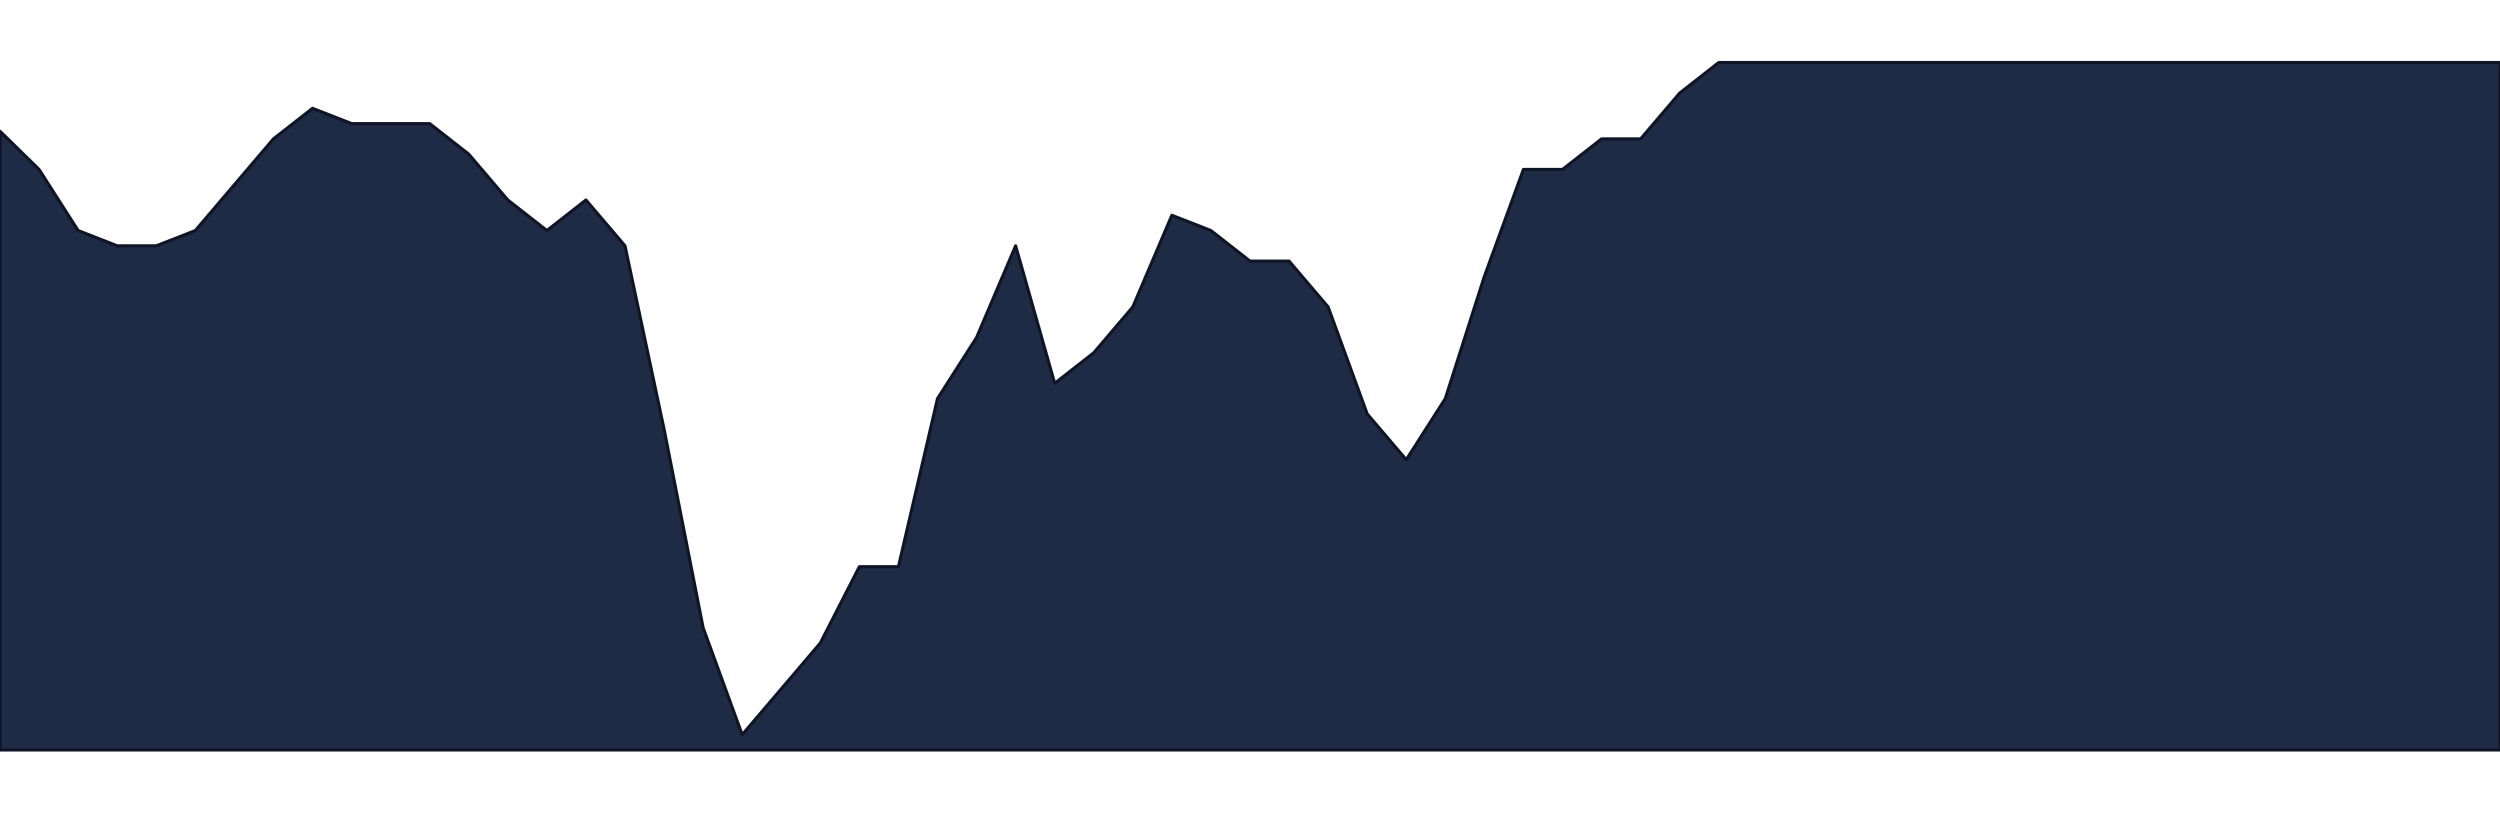
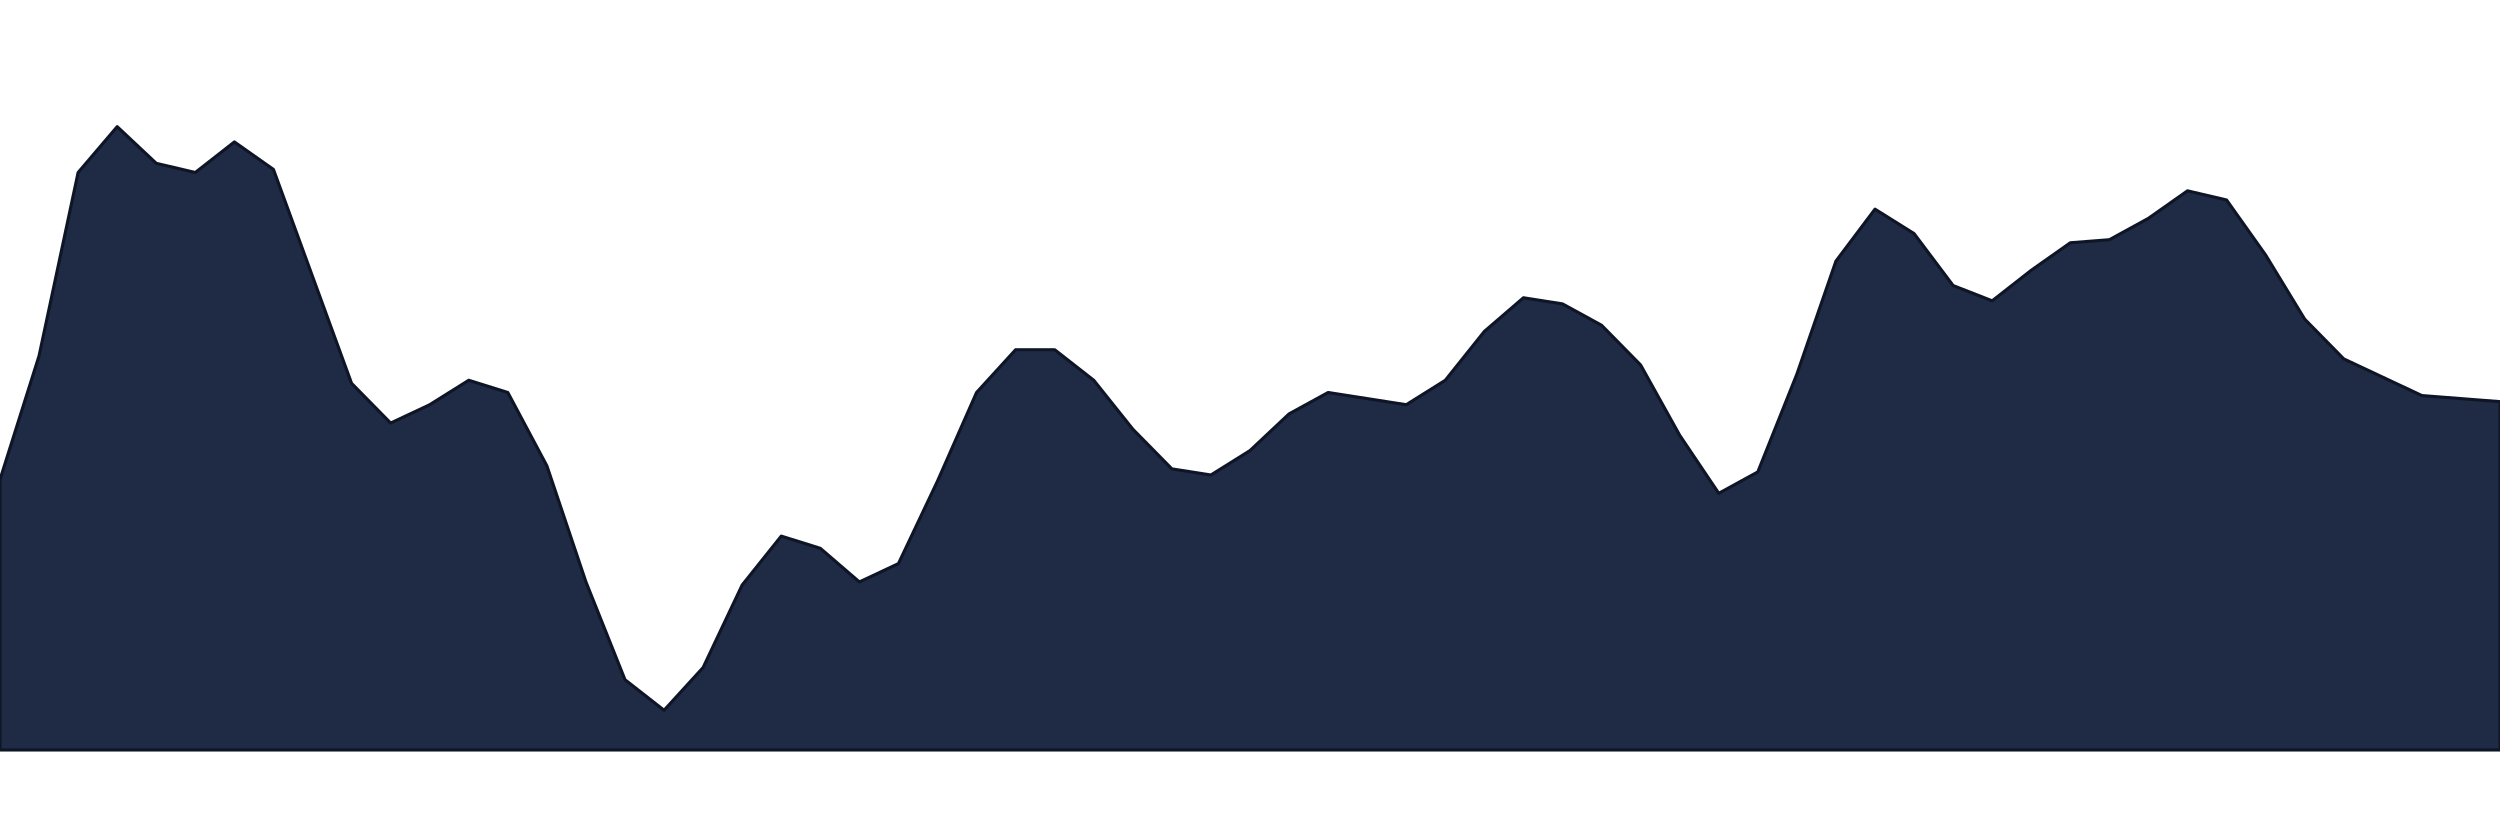
<svg xmlns="http://www.w3.org/2000/svg" viewBox="0 0 1200 400" role="img" aria-label="Silhouette of spk-5.9 from S">
-   <path d="M0 360 L0 63 L18.75 81.33 L37.5 110.67 L56.25 118 L75 118 L93.75 110.67 L112.5 88.67 L131.25 66.67 L150 52 L168.75 59.33 L187.5 59.33 L206.25 59.33 L225 74 L243.75 96 L262.5 110.67 L281.25 96 L300 118 L318.75 206 L337.5 301.33 L356.25 352.67 L375 330.67 L393.75 308.67 L412.5 272 L431.25 272 L450 191.33 L468.75 162 L487.5 118 L506.25 184 L525 169.33 L543.75 147.33 L562.5 103.33 L581.25 110.67 L600 125.33 L618.75 125.33 L637.5 147.33 L656.25 198.67 L675 220.67 L693.75 191.33 L712.5 132.67 L731.25 81.33 L750 81.33 L768.75 66.67 L787.5 66.67 L806.25 44.67 L825 30 L843.75 30 L862.5 30 L881.25 30 L900 30 L918.75 30 L937.5 30 L956.25 30 L975 30 L993.75 30 L1012.5 30 L1031.25 30 L1050 30 L1068.75 30 L1087.5 30 L1106.25 30 L1125 30 L1143.75 30 L1162.5 30 L1200 30 L1200 360 L1200 360 L0 360 Z" fill="#1f2a44" fill-opacity="1" stroke="#0e1526" stroke-width="1.5" stroke-linejoin="round" />
+   <path d="M0 360 L0 230.2 L18.75 170.8 L37.5 82.8 L56.25 60.8 L75 78.4 L93.75 82.8 L112.5 68.13 L131.25 81.33 L150 132.67 L168.75 184 L187.5 203.07 L206.25 194.27 L225 182.53 L243.75 188.4 L262.5 223.6 L281.25 279.33 L300 326.27 L318.75 340.93 L337.5 320.4 L356.25 280.8 L375 257.33 L393.75 263.2 L412.5 279.33 L431.25 270.53 L450 230.93 L468.75 188.4 L487.5 167.87 L506.25 167.87 L525 182.53 L543.75 206 L562.5 225.07 L581.25 228 L600 216.27 L618.75 198.67 L637.5 188.4 L656.25 191.33 L675 194.27 L693.75 182.53 L712.5 159.07 L731.25 142.93 L750 145.87 L768.75 156.13 L787.5 175.2 L806.25 208.93 L825 236.8 L843.75 226.53 L862.5 179.6 L881.25 125.33 L900 100.4 L918.75 112.13 L937.5 137.07 L956.25 144.4 L975 129.73 L993.75 116.53 L1012.5 115.07 L1031.25 104.8 L1050 91.6 L1068.75 96 L1087.5 122.4 L1106.25 153.2 L1125 172.27 L1143.75 181.07 L1162.5 189.87 L1200 192.8 L1200 360 L1200 360 L0 360 Z" fill="#1f2a44" fill-opacity="1" stroke="#0e1526" stroke-width="1.5" stroke-linejoin="round" />
</svg>
